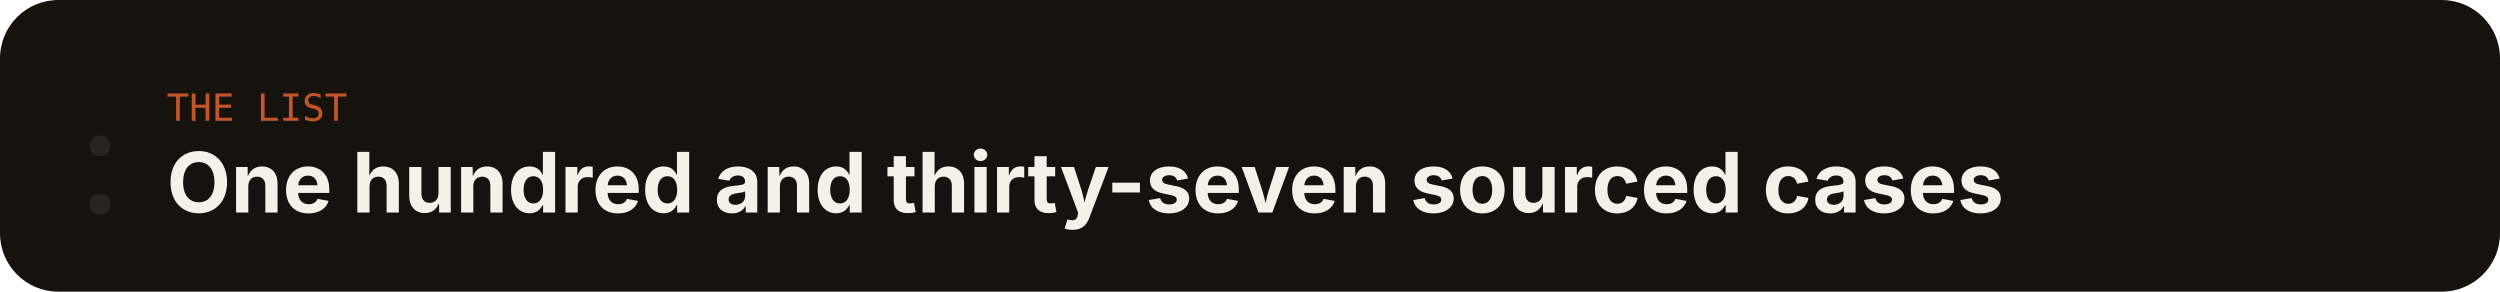
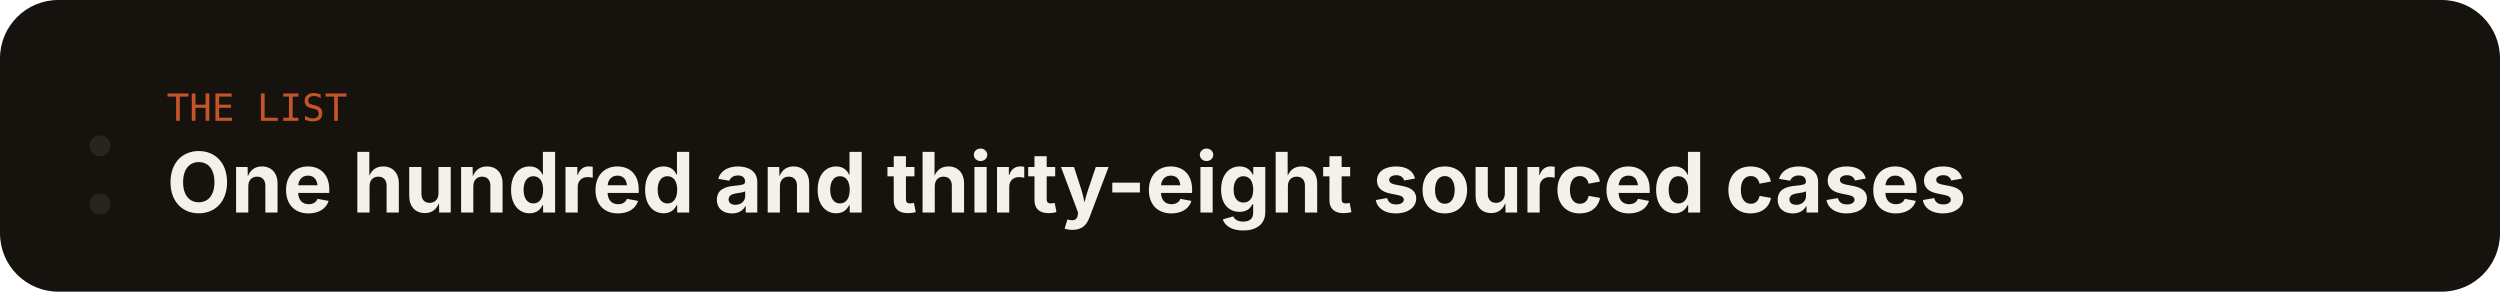
<svg xmlns="http://www.w3.org/2000/svg" width="1200" height="140" viewBox="0 0 1200 140" role="img" aria-labelledby="title desc">
  <rect width="1200" height="140" rx="28" fill="#16130f" />
  <circle cx="48" cy="70" r="5" fill="#2a241e" />
  <circle cx="48" cy="98" r="5" fill="#2a241e" />
  <text x="80" y="58" fill="#c4552a" font-family="ui-monospace, SFMono-Regular, Menlo, monospace" font-size="18">THE LIST</text>
-   <text x="80" y="102" fill="#f6f1e8" font-family="-apple-system, BlinkMacSystemFont, 'Segoe UI', 'PingFang SC', sans-serif" font-size="40" font-weight="650">One hundred and thirty-seven sourced cases</text>
+   <text x="80" y="102" fill="#f6f1e8" font-family="-apple-system, BlinkMacSystemFont, 'Segoe UI', 'PingFang SC', sans-serif" font-size="40" font-weight="650">One hundred and thirty-eight sourced cases</text>
</svg>
